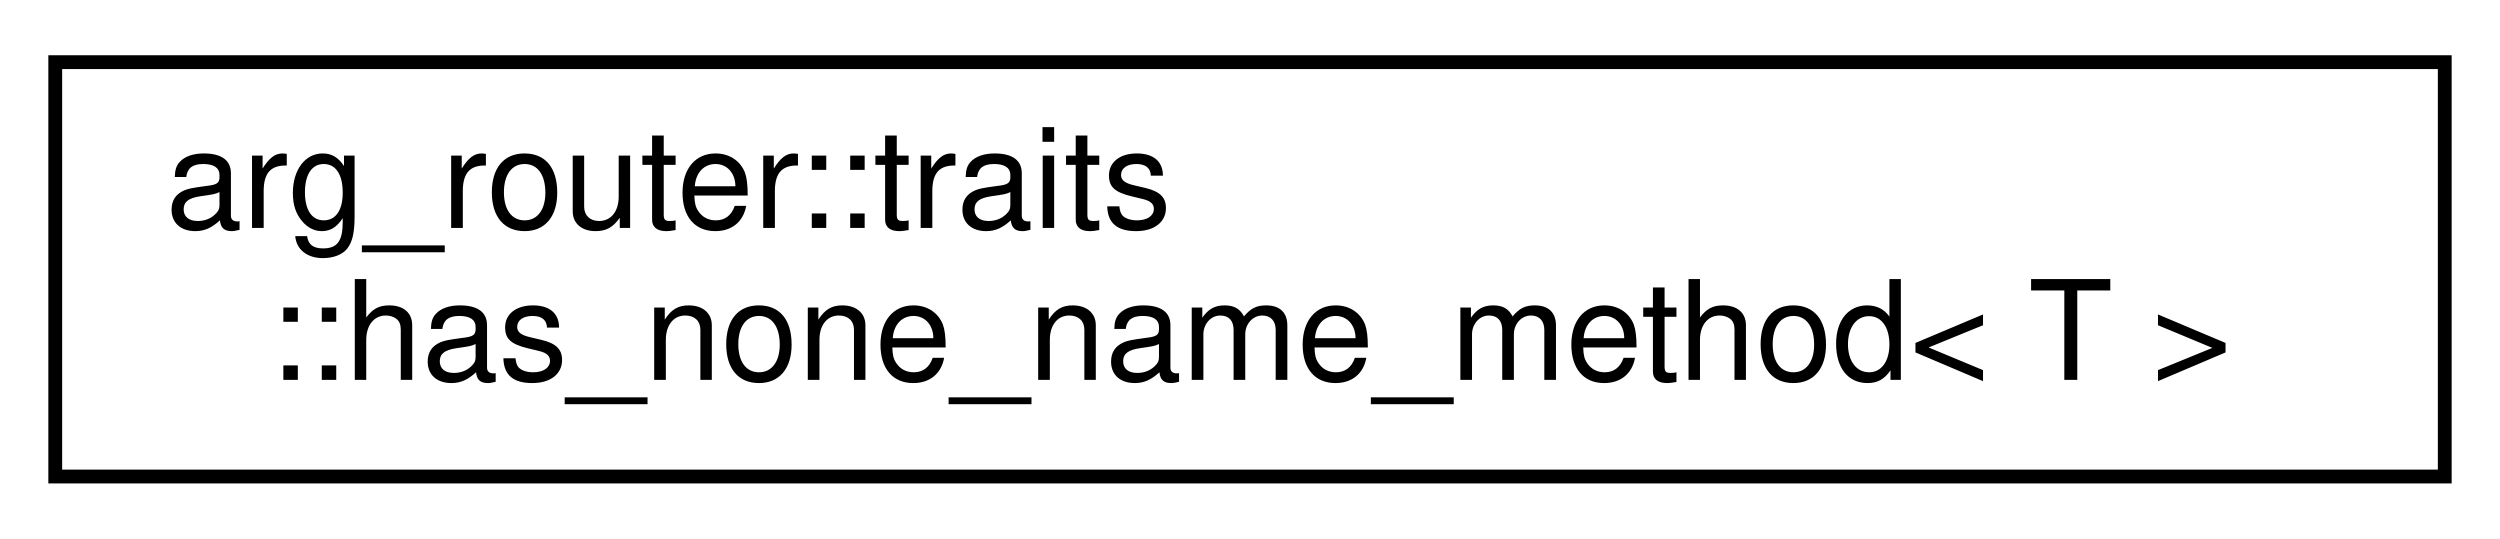
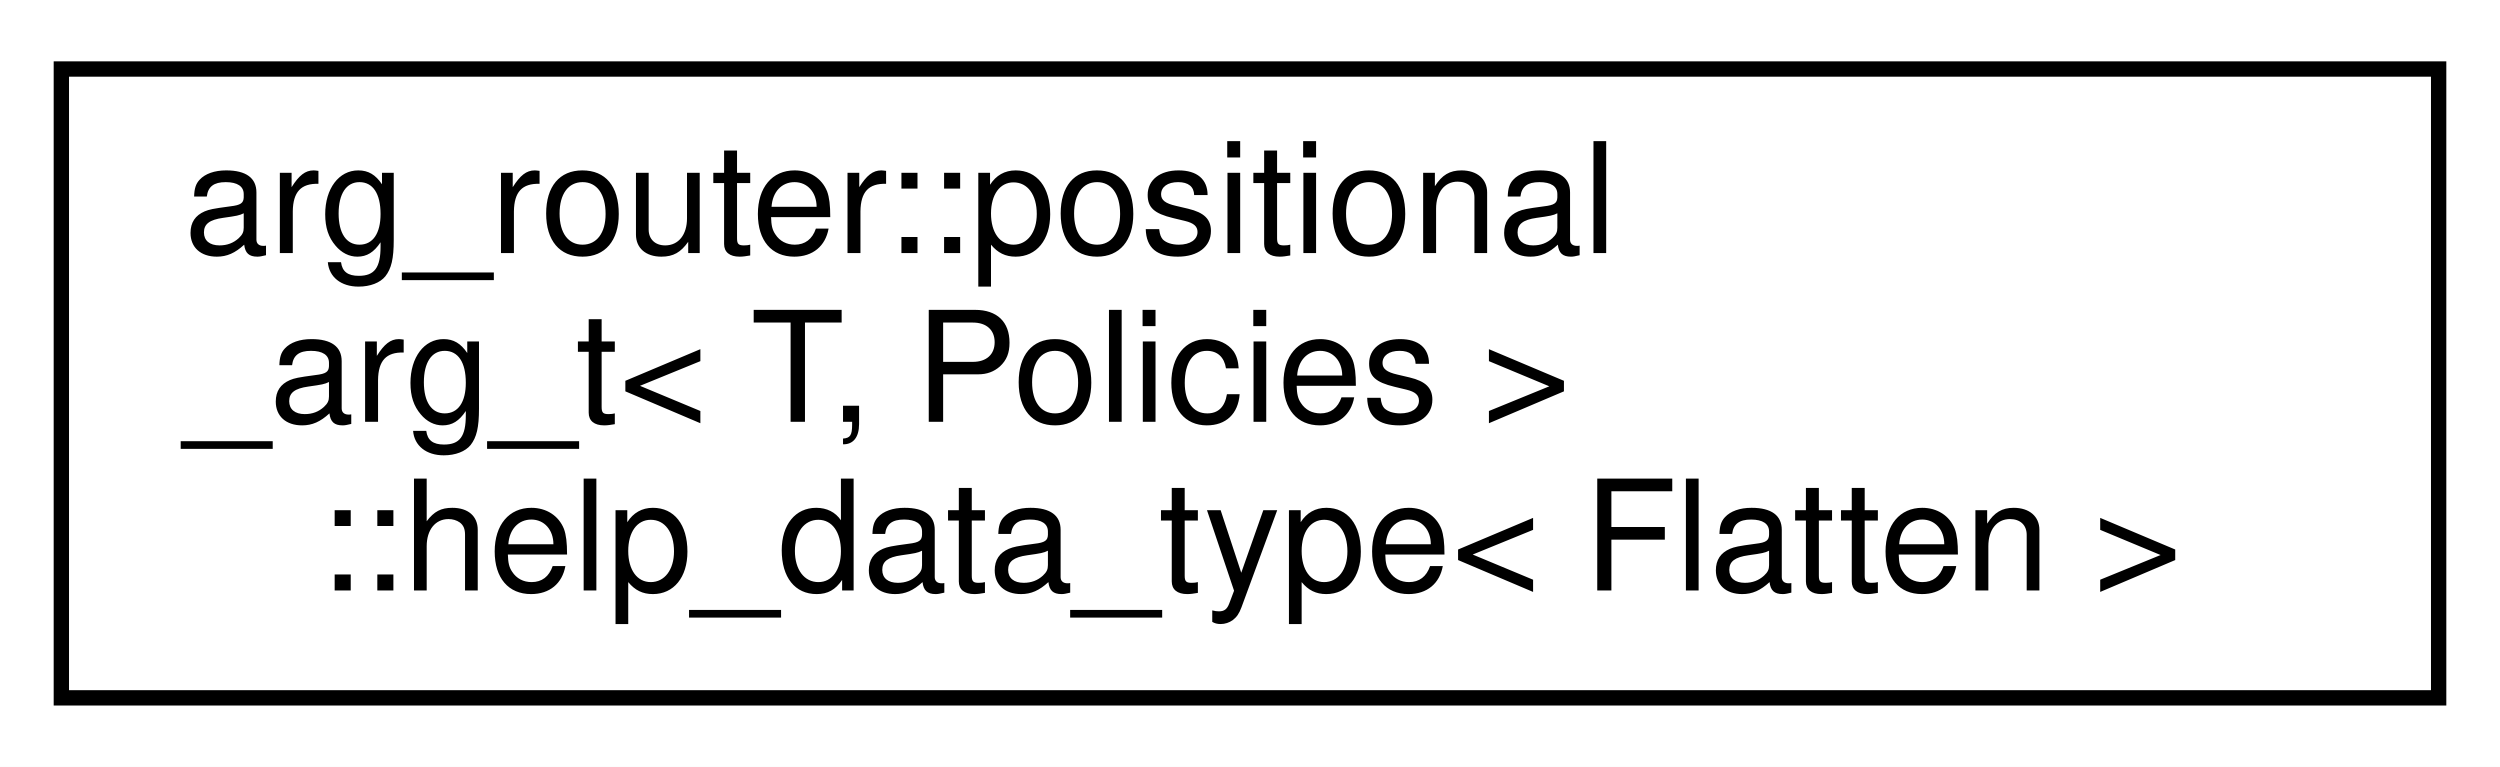
- <svg xmlns="http://www.w3.org/2000/svg" xmlns:xlink="http://www.w3.org/1999/xlink" width="181pt" height="39pt" viewBox="0.00 0.00 181.00 39.00">
-   <g id="graph0" class="graph" transform="scale(1 1) rotate(0) translate(4 35)">
-     <polygon fill="white" stroke="transparent" points="-4,4 -4,-35 177,-35 177,4 -4,4" />
+ <svg xmlns="http://www.w3.org/2000/svg" xmlns:xlink="http://www.w3.org/1999/xlink" width="163pt" height="50pt" viewBox="0.00 0.00 163.00 50.00">
+   <g id="graph0" class="graph" transform="scale(1 1) rotate(0) translate(4 46)">
+     <polygon fill="white" stroke="transparent" points="-4,4 -4,-46 159,-46 159,4 -4,4" />
    <g id="node1" class="node">
      <g id="a_node1">
-         <a xlink:href="structarg__router_1_1traits_1_1has__none__name__method.html" target="_top" xlink:title=" ">
-           <polygon fill="white" stroke="black" points="0,-0.5 0,-30.5 173,-30.5 173,-0.5 0,-0.5" />
-           <text text-anchor="start" x="8" y="-18.5" font-family="Helvetica,sans-Serif" font-size="10.00">arg_router::traits</text>
-           <text text-anchor="middle" x="86.5" y="-7.5" font-family="Helvetica,sans-Serif" font-size="10.00">::has_none_name_method&lt; T &gt;</text>
+         <a xlink:href="classarg__router_1_1positional__arg__t_1_1help__data__type.html" target="_top" xlink:title=" ">
+           <polygon fill="white" stroke="black" points="0,-0.5 0,-41.5 155,-41.5 155,-0.5 0,-0.5" />
+           <text text-anchor="start" x="8" y="-29.5" font-family="Helvetica,sans-Serif" font-size="10.00">arg_router::positional</text>
+           <text text-anchor="start" x="8" y="-18.5" font-family="Helvetica,sans-Serif" font-size="10.00">_arg_t&lt; T, Policies &gt;</text>
+           <text text-anchor="middle" x="77.5" y="-7.5" font-family="Helvetica,sans-Serif" font-size="10.00">::help_data_type&lt; Flatten &gt;</text>
        </a>
      </g>
    </g>
  </g>
</svg>
